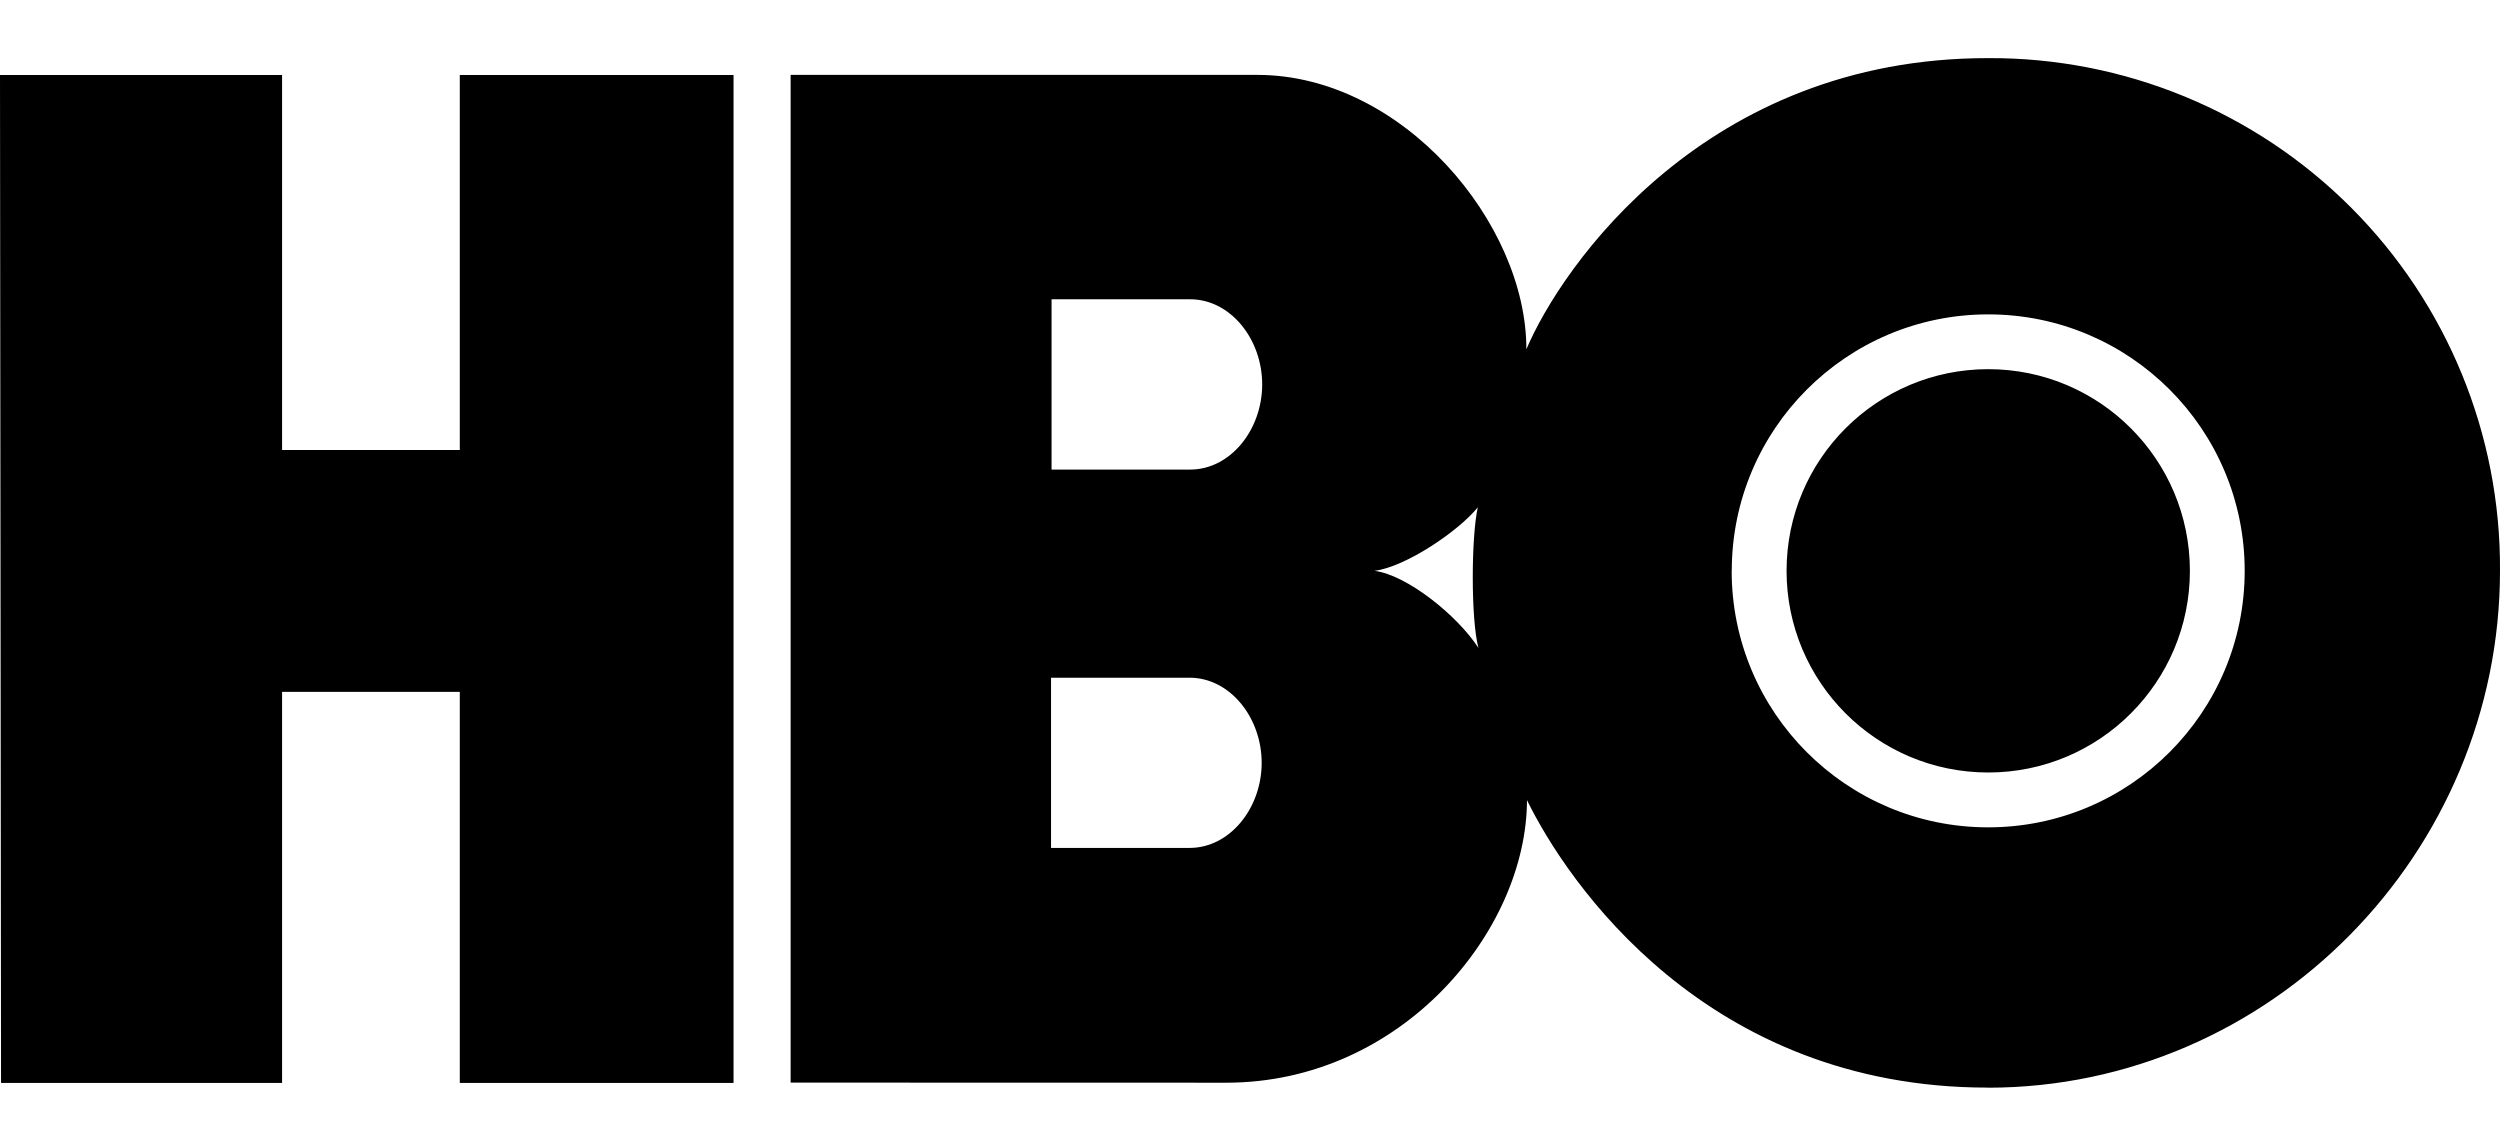
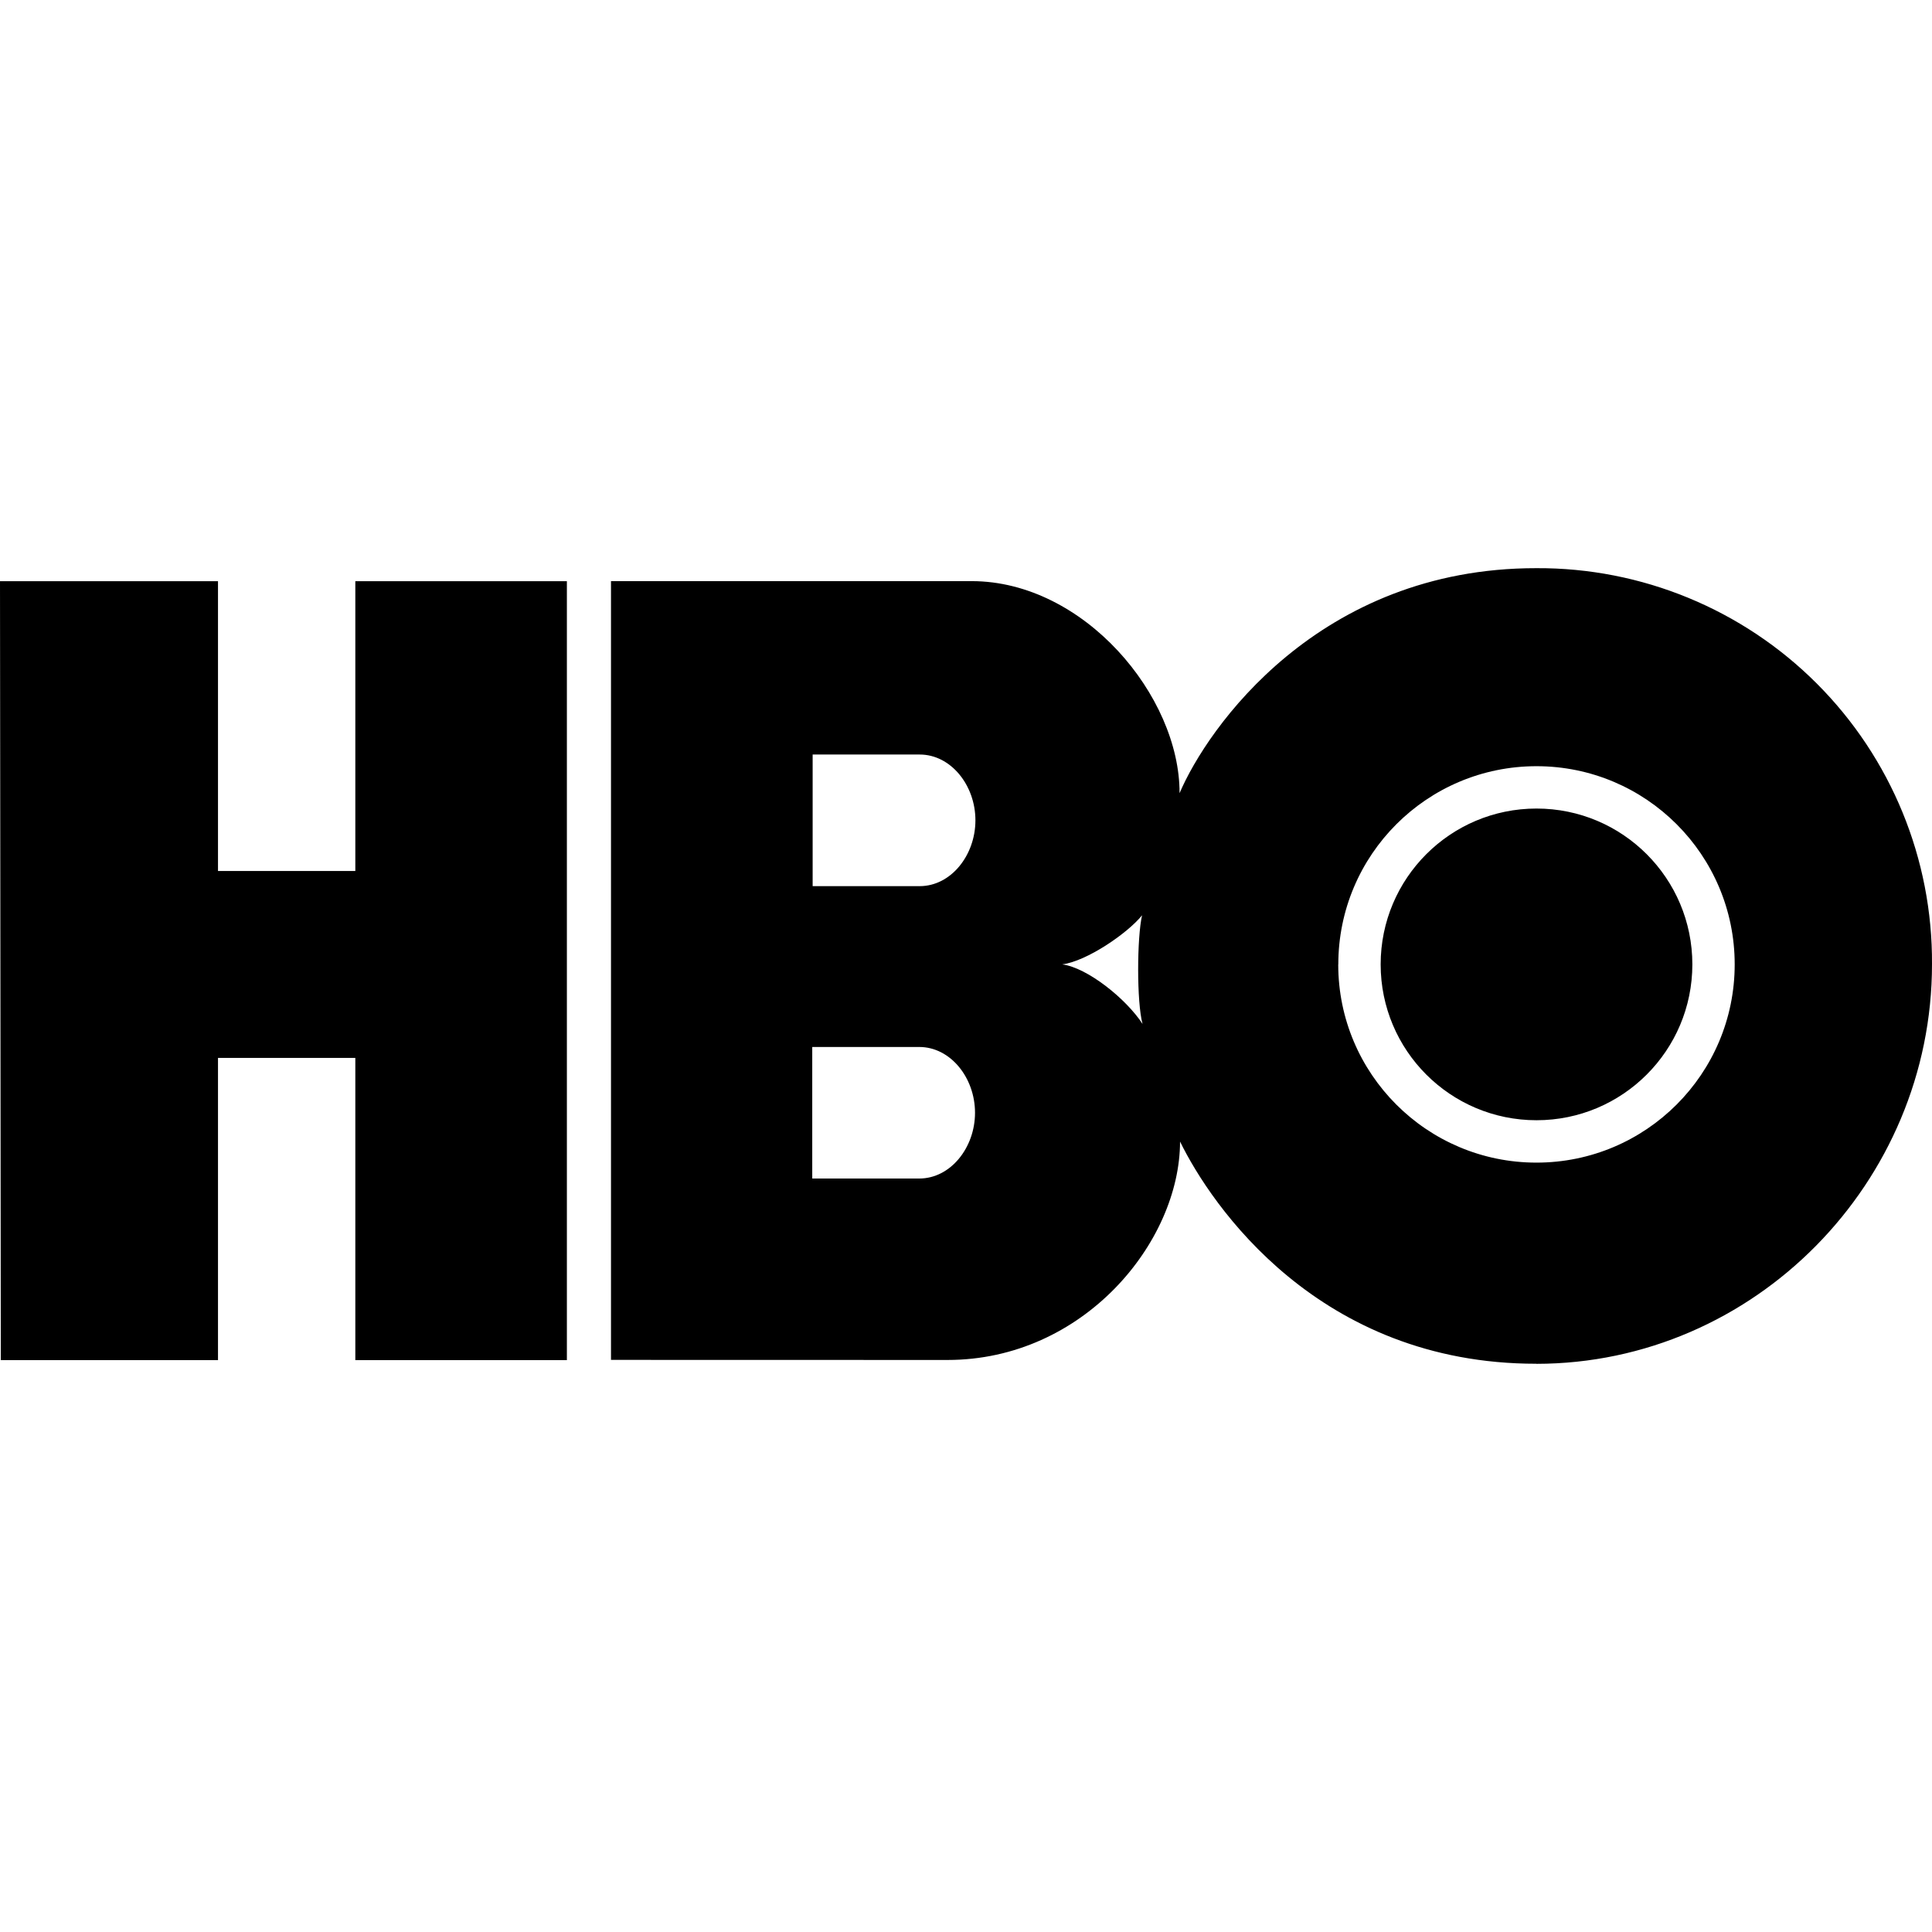
- <svg xmlns="http://www.w3.org/2000/svg" role="img" viewBox="0 6.5 24 11">
+ <svg xmlns="http://www.w3.org/2000/svg" role="img" viewBox="0 0 24 24">
  <path d="M7.042 16.896H4.414v-3.754H2.708v3.754H.01L0 7.22h2.708v3.6h1.706v-3.6h2.628zm12.043.046C21.795 16.94 24 14.689 24 11.978a4.89 4.89 0 0 0-4.915-4.92c-2.707-.002-4.09 1.991-4.432 2.795.003-1.207-1.187-2.632-2.58-2.634H7.59v9.674l4.181.001c1.686 0 2.886-1.46 2.888-2.713.385.788 1.72 2.762 4.427 2.76zm-7.665-3.936c.387 0 .692.382.692.817 0 .435-.305.817-.692.817h-1.33v-1.634zm.005-3.633c.387 0 .692.382.692.817 0 .436-.305.818-.692.818h-1.33V9.373zm1.77 2.607c.305-.039.813-.387.992-.61-.063.276-.068 1.074.006 1.35-.204-.314-.688-.701-.998-.74zm3.43 0a2.462 2.462 0 1 1 4.924 0 2.462 2.462 0 0 1-4.925 0zm2.462 1.936a1.936 1.936 0 1 0 0-3.872 1.936 1.936 0 0 0 0 3.872Z" />
</svg>
